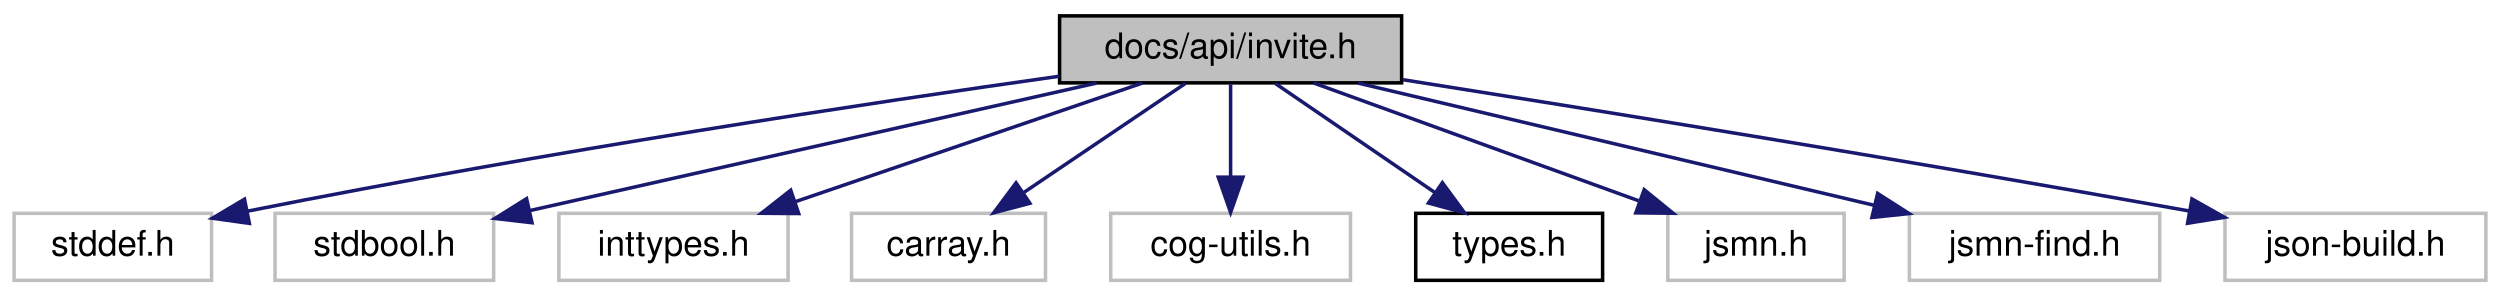
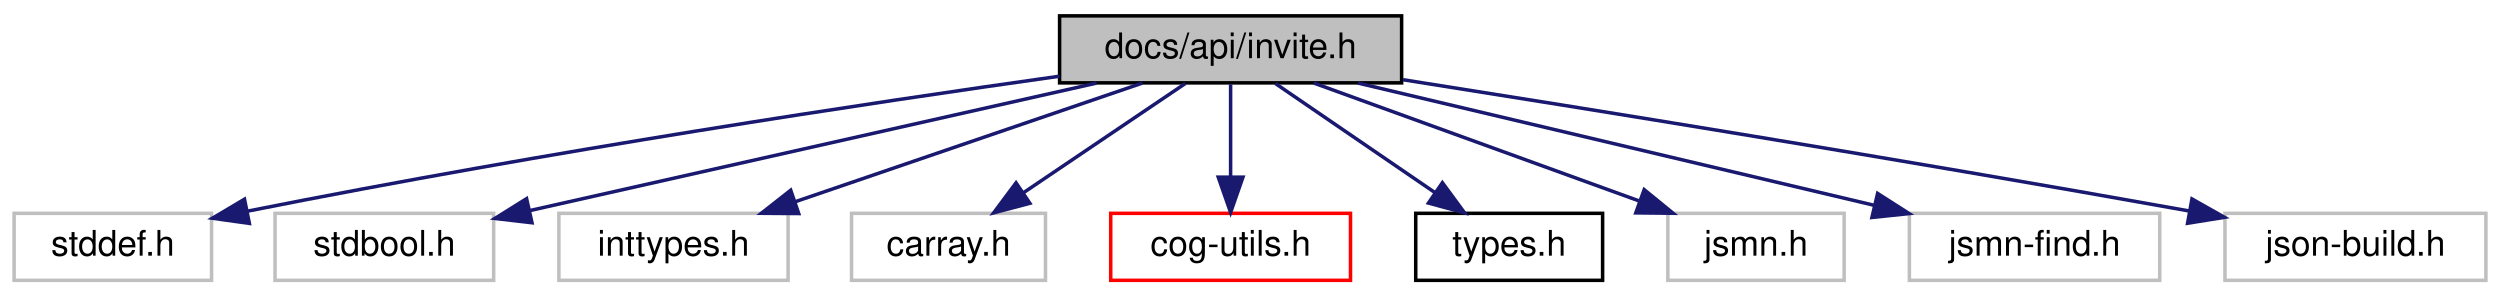
<svg xmlns="http://www.w3.org/2000/svg" xmlns:xlink="http://www.w3.org/1999/xlink" width="709pt" height="84pt" viewBox="0.00 0.00 709.00 84.00">
  <g id="graph0" class="graph" transform="scale(1 1) rotate(0) translate(4 80)">
    <g id="node1" class="node">
      <g id="a_node1">
        <a xlink:title="Generated code.">
          <polygon fill="#bfbfbf" stroke="black" points="296.5,-56.5 296.5,-75.5 393.5,-75.5 393.5,-56.5 296.5,-56.5" />
          <text text-anchor="middle" x="345" y="-63.5" font-family="Helvetica,sans-Serif" font-size="10.00">docs/api/invite.h</text>
        </a>
      </g>
    </g>
    <g id="node2" class="node">
      <g id="a_node2">
        <a xlink:title=" ">
          <polygon fill="none" stroke="#bfbfbf" points="0,-0.5 0,-19.5 56,-19.5 56,-0.5 0,-0.5" />
          <text text-anchor="middle" x="28" y="-7.5" font-family="Helvetica,sans-Serif" font-size="10.00">stddef.h</text>
        </a>
      </g>
    </g>
    <g id="edge1" class="edge">
      <path fill="none" stroke="midnightblue" d="M296.48,-58.39C242.56,-50.79 152.7,-37.32 66.21,-20.12" />
      <polygon fill="midnightblue" stroke="midnightblue" points="66.72,-16.65 56.23,-18.11 65.34,-23.51 66.72,-16.65" />
    </g>
    <g id="node3" class="node">
      <g id="a_node3">
        <a xlink:title=" ">
          <polygon fill="none" stroke="#bfbfbf" points="74,-0.5 74,-19.5 136,-19.5 136,-0.5 74,-0.5" />
          <text text-anchor="middle" x="105" y="-7.5" font-family="Helvetica,sans-Serif" font-size="10.00">stdbool.h</text>
        </a>
      </g>
    </g>
    <g id="edge2" class="edge">
      <path fill="none" stroke="midnightblue" d="M306.97,-56.44C263.1,-46.57 191.24,-30.4 146.11,-20.25" />
      <polygon fill="midnightblue" stroke="midnightblue" points="146.87,-16.83 136.35,-18.05 145.34,-23.66 146.87,-16.83" />
    </g>
    <g id="node4" class="node">
      <g id="a_node4">
        <a xlink:title=" ">
          <polygon fill="none" stroke="#bfbfbf" points="154.5,-0.5 154.5,-19.5 219.5,-19.5 219.5,-0.5 154.5,-0.5" />
          <text text-anchor="middle" x="187" y="-7.5" font-family="Helvetica,sans-Serif" font-size="10.00">inttypes.h</text>
        </a>
      </g>
    </g>
    <g id="edge3" class="edge">
      <path fill="none" stroke="midnightblue" d="M319.96,-56.44C293.38,-47.36 251.19,-32.94 221.48,-22.78" />
      <polygon fill="midnightblue" stroke="midnightblue" points="222.51,-19.44 211.92,-19.52 220.25,-26.06 222.51,-19.44" />
    </g>
    <g id="node5" class="node">
      <g id="a_node5">
        <a xlink:title=" ">
          <polygon fill="none" stroke="#bfbfbf" points="237.5,-0.5 237.5,-19.5 292.5,-19.5 292.5,-0.5 237.5,-0.5" />
          <text text-anchor="middle" x="265" y="-7.5" font-family="Helvetica,sans-Serif" font-size="10.00">carray.h</text>
        </a>
      </g>
    </g>
    <g id="edge4" class="edge">
      <path fill="none" stroke="midnightblue" d="M332.15,-56.32C319.78,-47.98 300.87,-35.21 286.26,-25.35" />
      <polygon fill="midnightblue" stroke="midnightblue" points="288.07,-22.35 277.82,-19.65 284.15,-28.15 288.07,-22.35" />
    </g>
    <g id="node6" class="node">
      <g id="a_node6">
-         <a xlink:title=" ">
-           <polygon fill="none" stroke="#bfbfbf" points="311,-0.5 311,-19.5 379,-19.5 379,-0.5 311,-0.5" />
+         <a xlink:href="cog-utils_8h_source.html" target="_top" xlink:title=" ">
+           <polygon fill="none" stroke="red" points="311,-0.5 311,-19.5 379,-19.5 379,-0.5 311,-0.5" />
          <text text-anchor="middle" x="345" y="-7.5" font-family="Helvetica,sans-Serif" font-size="10.00">cog-utils.h</text>
        </a>
      </g>
    </g>
    <g id="edge5" class="edge">
      <path fill="none" stroke="midnightblue" d="M345,-56.08C345,-49.01 345,-38.86 345,-29.99" />
      <polygon fill="midnightblue" stroke="midnightblue" points="348.5,-29.75 345,-19.75 341.5,-29.75 348.5,-29.75" />
    </g>
    <g id="node7" class="node">
      <g id="a_node7">
        <a xlink:href="types_8h.html" target="_top" xlink:title=" ">
          <polygon fill="none" stroke="black" points="397.5,-0.5 397.5,-19.5 450.5,-19.5 450.5,-0.5 397.5,-0.5" />
          <text text-anchor="middle" x="424" y="-7.5" font-family="Helvetica,sans-Serif" font-size="10.00">types.h</text>
        </a>
      </g>
    </g>
    <g id="edge6" class="edge">
      <path fill="none" stroke="midnightblue" d="M357.69,-56.32C369.9,-47.98 388.58,-35.21 403,-25.35" />
      <polygon fill="midnightblue" stroke="midnightblue" points="405.06,-28.19 411.34,-19.65 401.11,-22.41 405.06,-28.19" />
    </g>
    <g id="node8" class="node">
      <g id="a_node8">
        <a xlink:title=" ">
          <polygon fill="none" stroke="#bfbfbf" points="469,-0.5 469,-19.5 519,-19.5 519,-0.5 469,-0.5" />
          <text text-anchor="middle" x="494" y="-7.5" font-family="Helvetica,sans-Serif" font-size="10.00">jsmn.h</text>
        </a>
      </g>
    </g>
    <g id="edge7" class="edge">
      <path fill="none" stroke="midnightblue" d="M368.61,-56.44C393.46,-47.44 432.77,-33.19 460.75,-23.05" />
      <polygon fill="midnightblue" stroke="midnightblue" points="462.29,-26.21 470.5,-19.52 459.91,-19.63 462.29,-26.21" />
    </g>
    <g id="node9" class="node">
      <g id="a_node9">
        <a xlink:title=" ">
          <polygon fill="none" stroke="#bfbfbf" points="537.5,-0.5 537.5,-19.5 608.5,-19.5 608.5,-0.5 537.5,-0.5" />
          <text text-anchor="middle" x="573" y="-7.5" font-family="Helvetica,sans-Serif" font-size="10.00">jsmn-find.h</text>
        </a>
      </g>
    </g>
    <g id="edge8" class="edge">
      <path fill="none" stroke="midnightblue" d="M381.13,-56.44C420.77,-47.06 484.47,-31.97 527.49,-21.78" />
      <polygon fill="midnightblue" stroke="midnightblue" points="528.49,-25.14 537.42,-19.43 526.88,-18.33 528.49,-25.14" />
    </g>
    <g id="node10" class="node">
      <g id="a_node10">
        <a xlink:title=" ">
          <polygon fill="none" stroke="#bfbfbf" points="627,-0.5 627,-19.5 701,-19.5 701,-0.5 627,-0.5" />
          <text text-anchor="middle" x="664" y="-7.5" font-family="Helvetica,sans-Serif" font-size="10.00">json-build.h</text>
        </a>
      </g>
    </g>
    <g id="edge9" class="edge">
      <path fill="none" stroke="midnightblue" d="M393.9,-57.39C446.5,-49.1 532.87,-35.21 616.89,-20.16" />
      <polygon fill="midnightblue" stroke="midnightblue" points="617.64,-23.58 626.86,-18.37 616.4,-16.69 617.64,-23.58" />
    </g>
  </g>
</svg>
